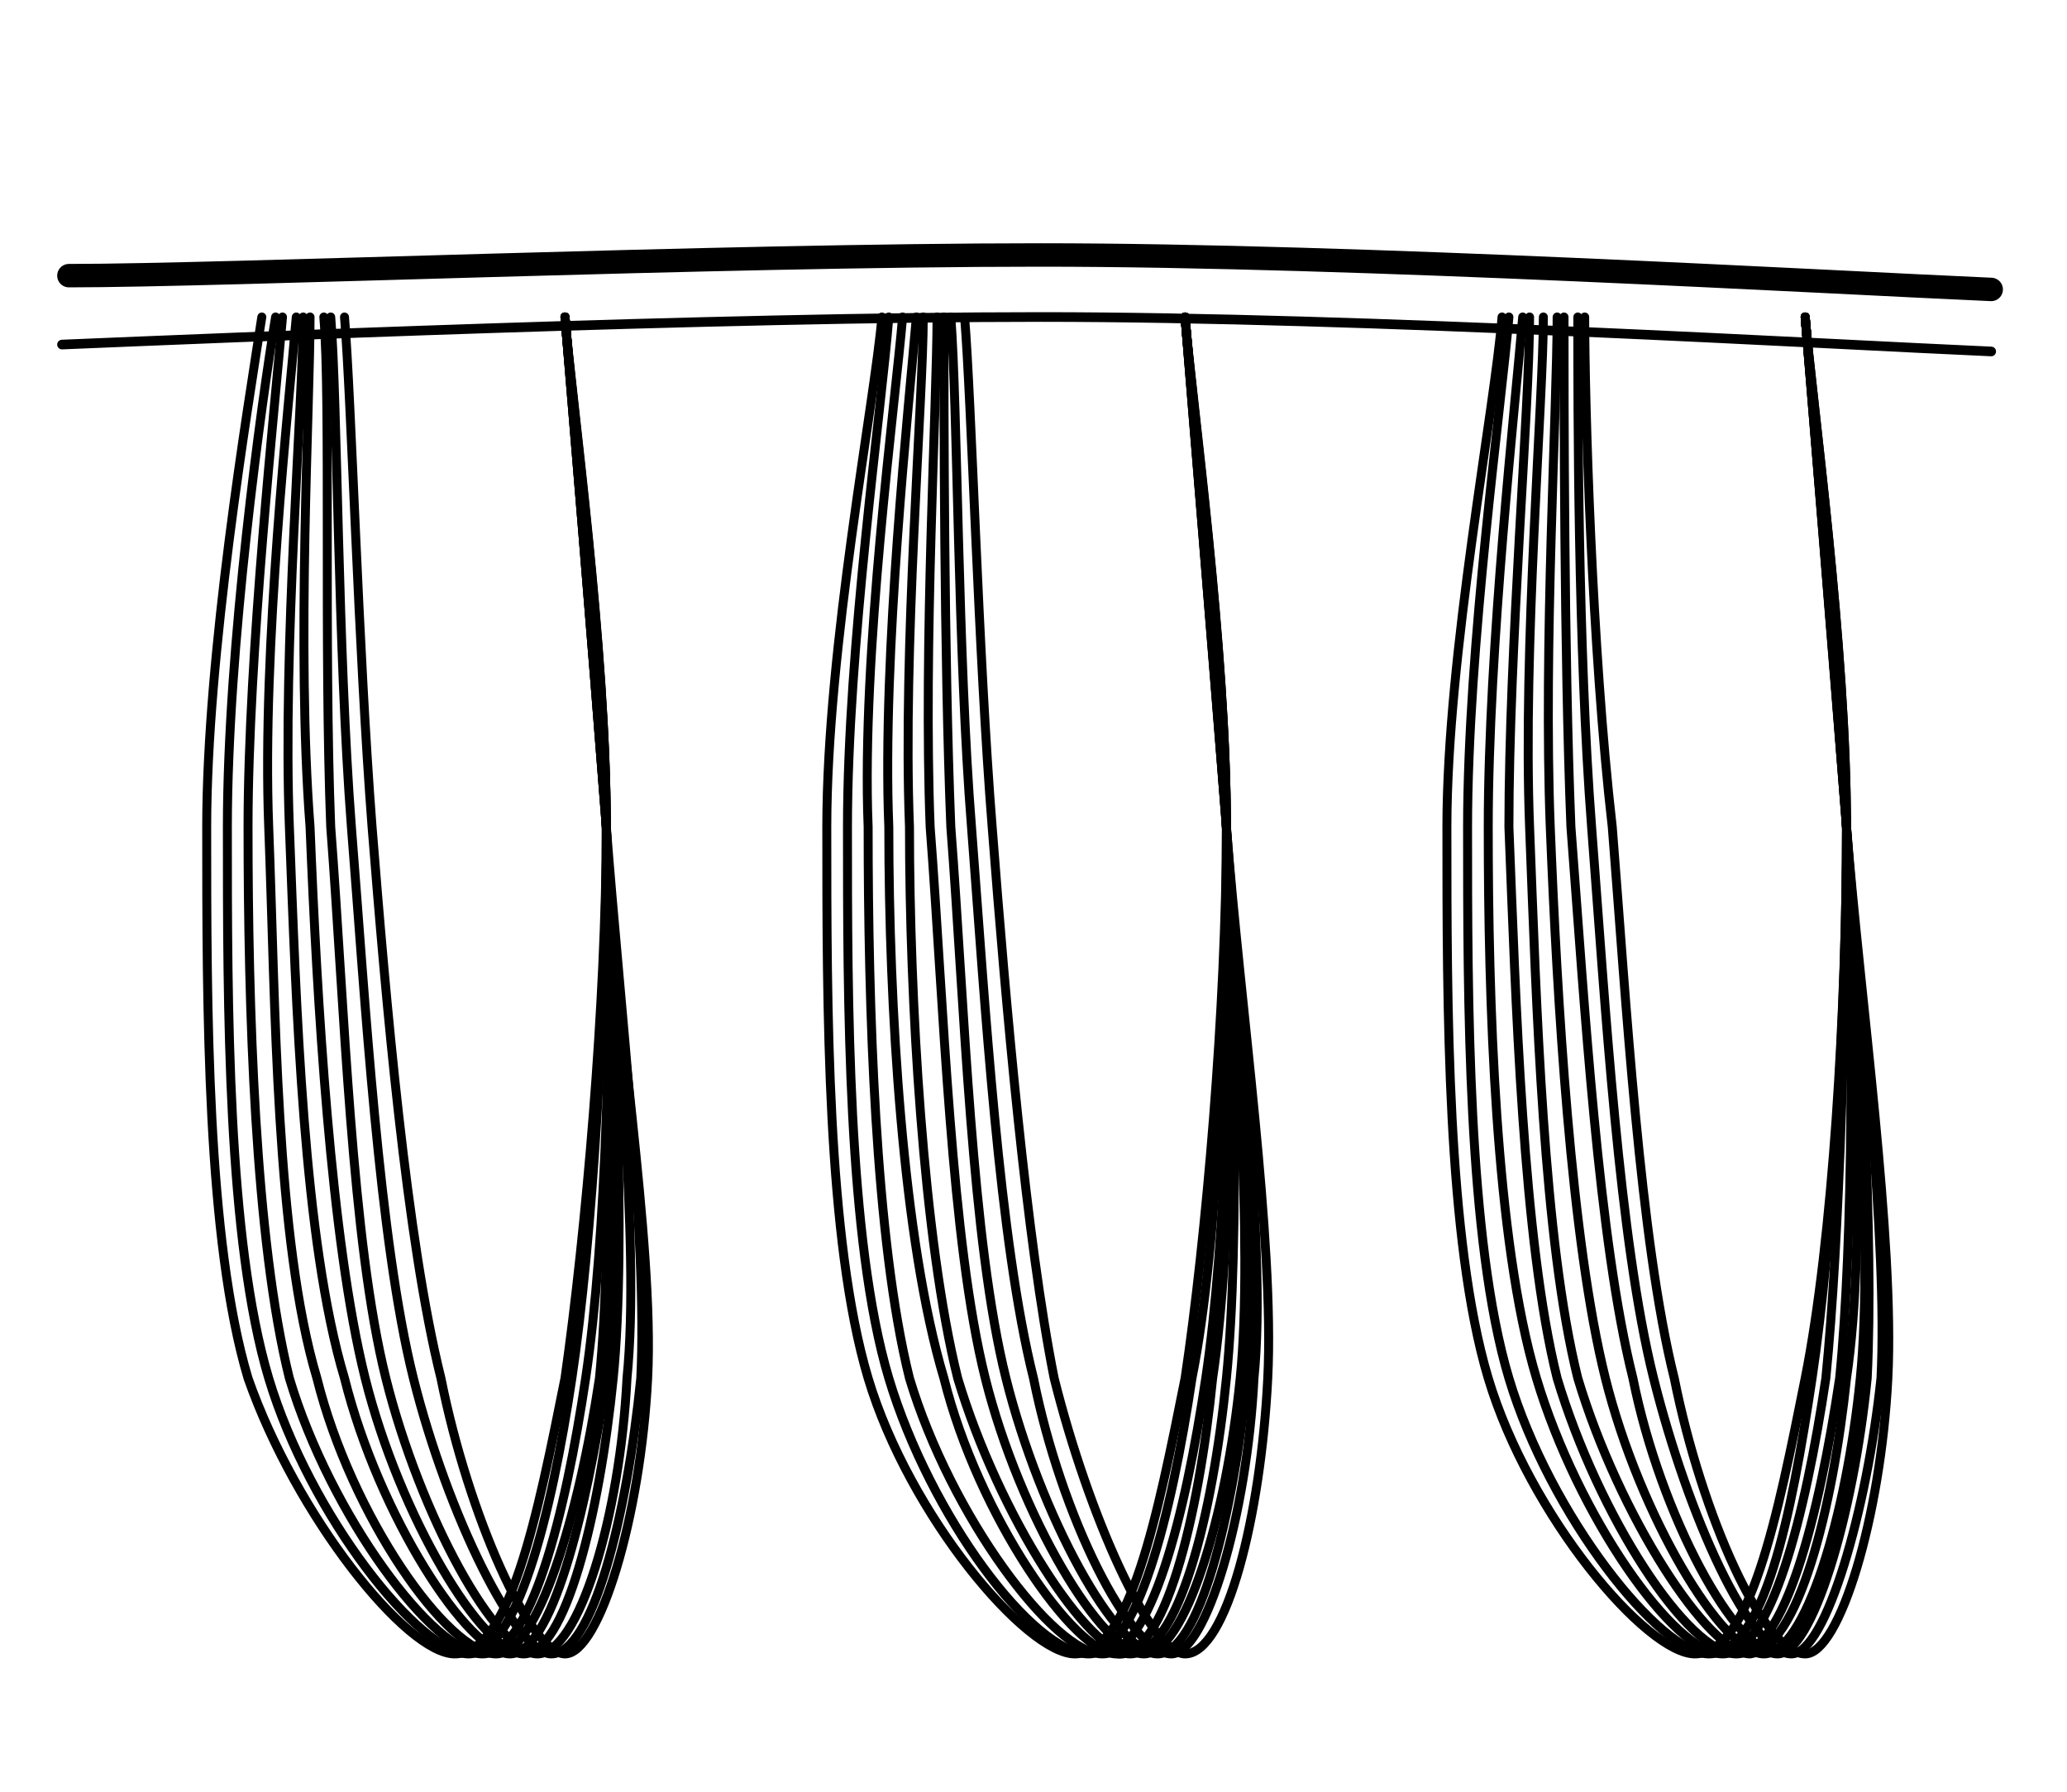
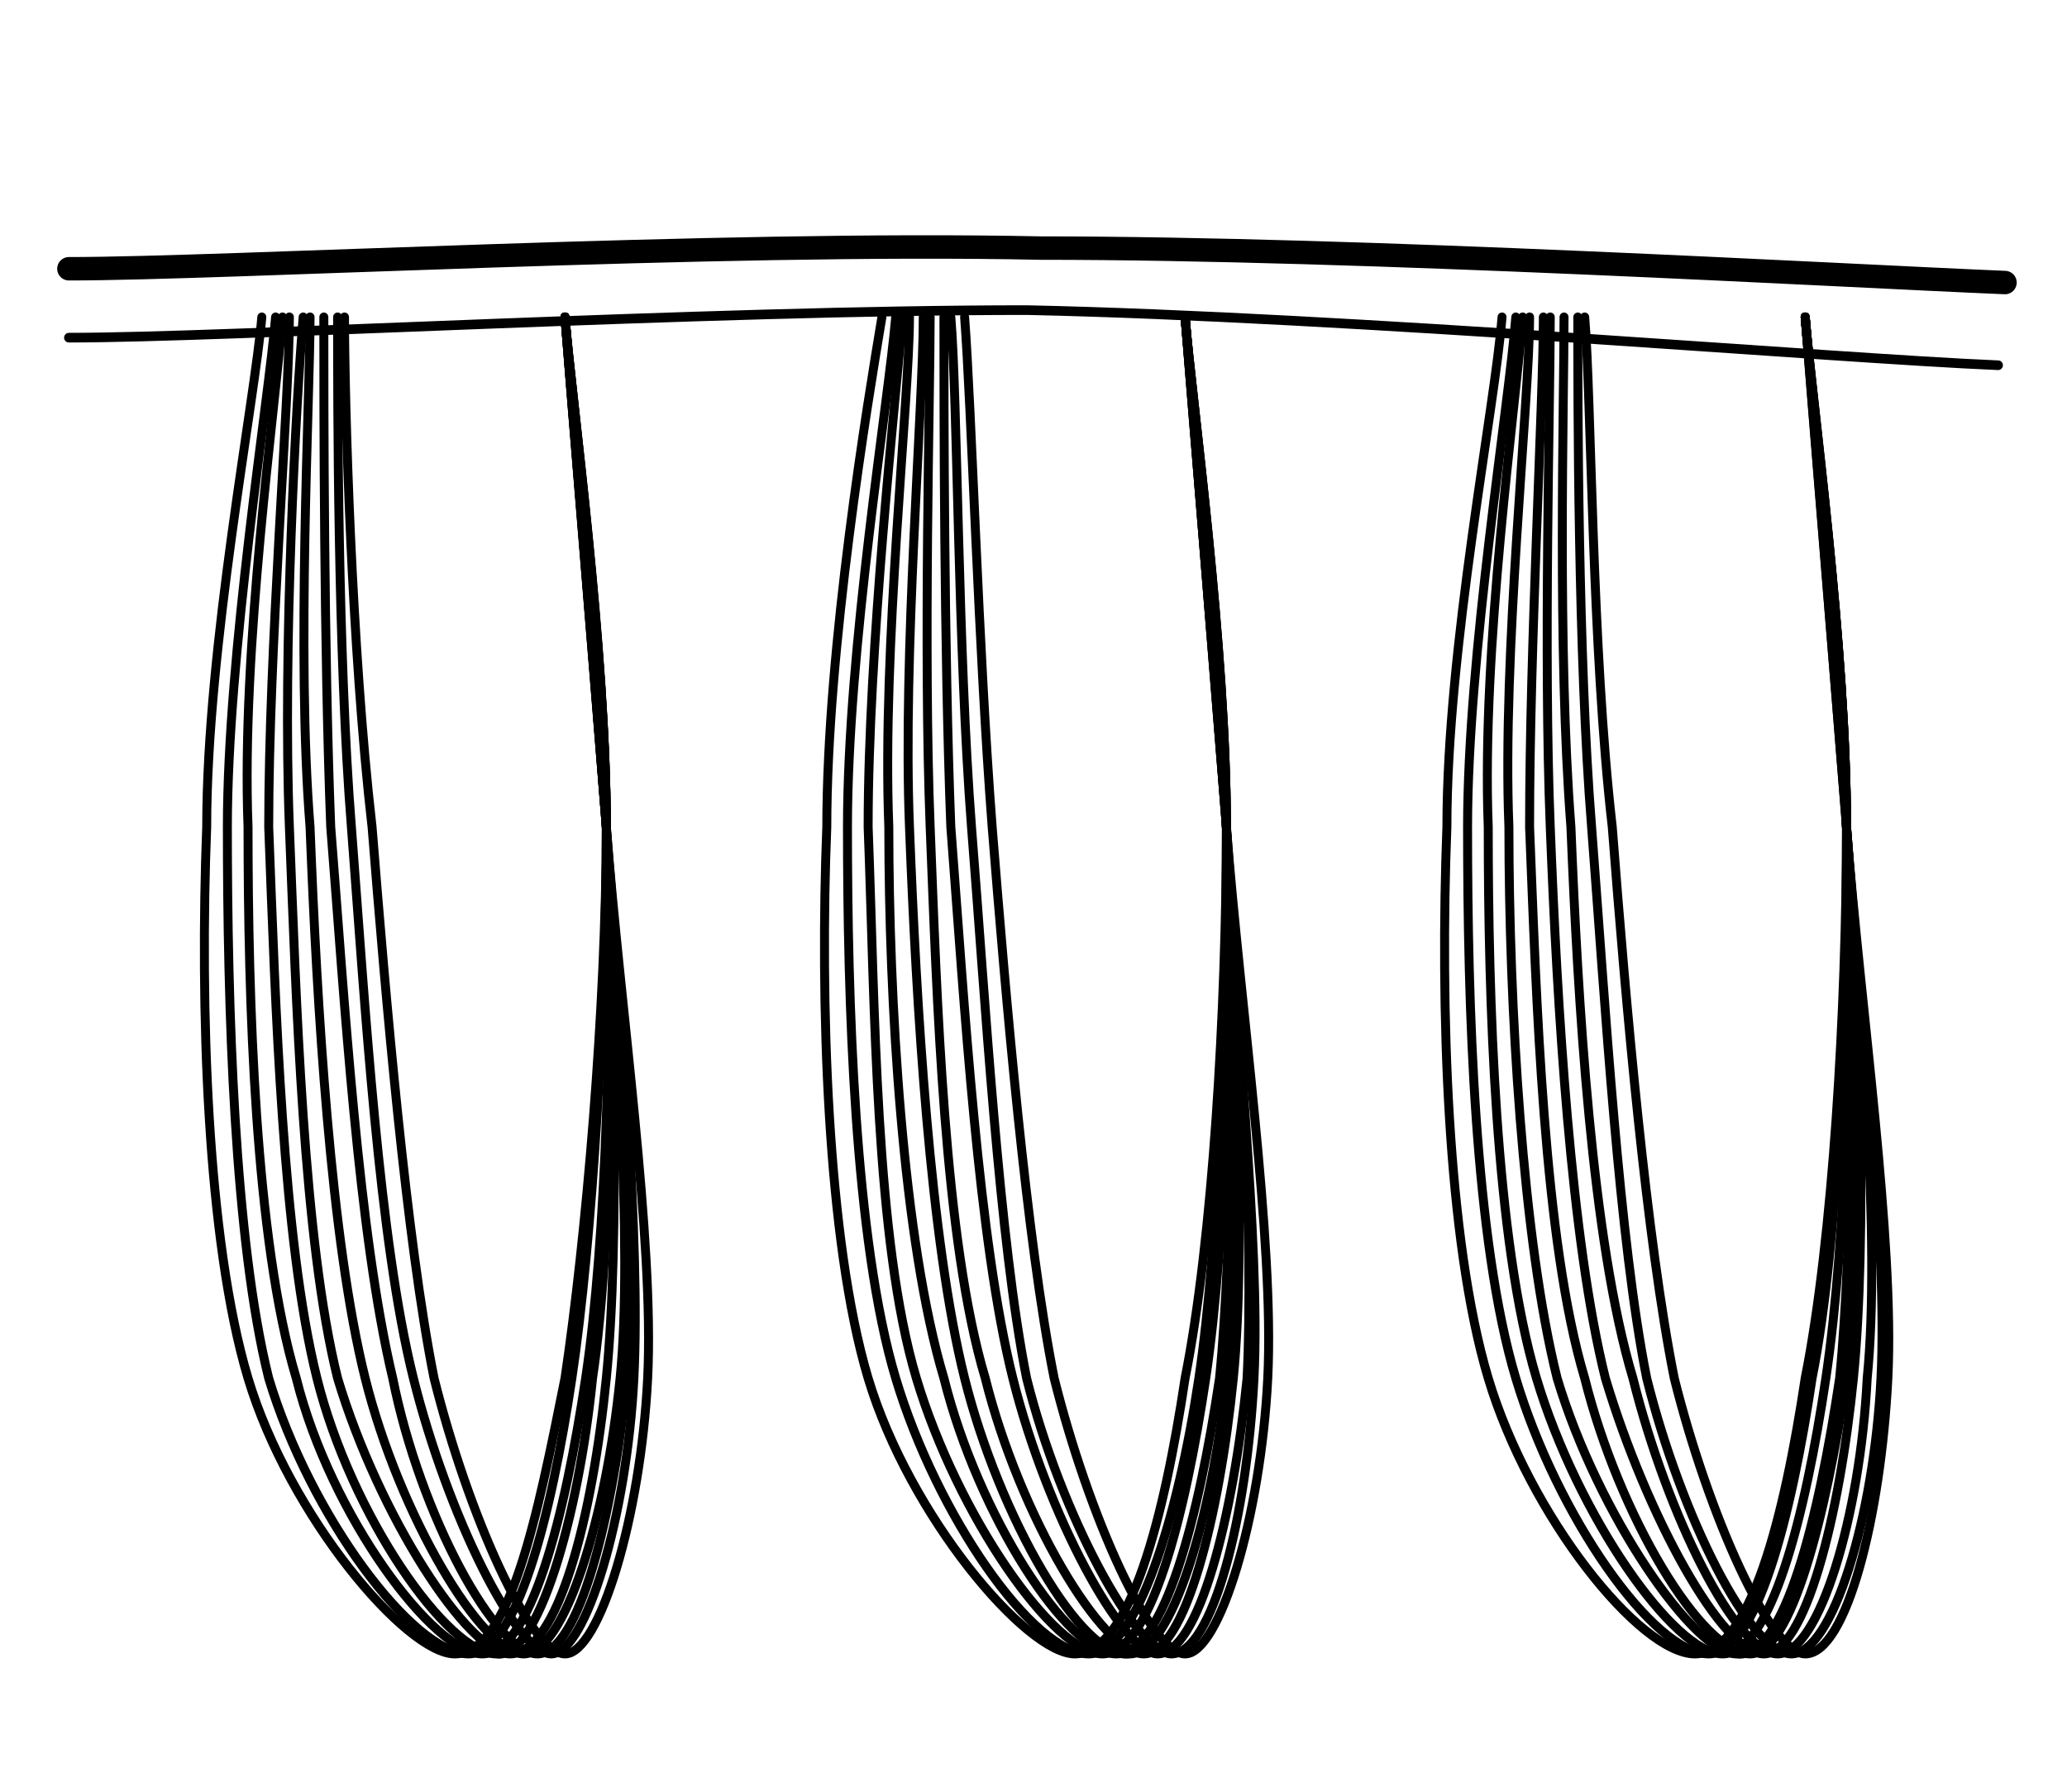
<svg xmlns="http://www.w3.org/2000/svg" viewBox="0 0 300 260" fill="none" stroke="currentColor" stroke-linecap="round" stroke-linejoin="round" aria-hidden="true" focusable="false">
-   <path d="M10 40C33 40 104 37 151 37C197 37 266 41 289 42" stroke-width="3.4" />
-   <path d="M9 50C33 49 104 46 151 46C198 46 266 50 289 51" stroke-width="1.4" />
-   <path d="M38 46C36 59 30 95 30 120C30 146 30 180 36 200C43 220 59 240 66 240C74 240 78 220 82 200C85 179 88 145 88 120C88 94 83 59 82 46" stroke-width="1.3" />
-   <path d="M40 46C38 58 33 94 33 120C33 146 33 180 39 200C45 220 61 240 68 240C75 240 80 220 83 200C86 180 88 146 88 120C88 95 83 59 82 46" stroke-width="1.3" />
-   <path d="M41 46C40 58 36 95 36 120C36 146 37 180 42 200C48 220 63 240 70 240C77 240 82 220 85 200C88 180 89 145 88 120C88 94 83 58 82 46" stroke-width="1.3" />
-   <path d="M43 46C42 58 38 94 39 120C40 146 40 180 46 200C51 220 65 240 72 240C78 240 84 220 87 200C89 180 88 146 88 120C87 95 83 59 82 46" stroke-width="1.3" />
-   <path d="M44 46C44 58 41 94 42 120C43 146 44 180 50 200C55 220 68 240 74 240C80 240 85 220 88 200C90 180 88 145 88 120C87 94 83 58 82 46" stroke-width="1.3" />
-   <path d="M45 46C45 59 43 94 45 120C46 145 48 180 53 200C58 220 70 240 76 240C82 240 87 220 89 200C91 180 89 145 88 120C86 94 83 58 82 46" stroke-width="1.3" />
-   <path d="M47 46C48 58 47 94 48 120C50 146 51 180 56 200C61 220 72 240 78 240C84 240 90 220 91 200C93 180 89 145 88 120C86 94 83 58 82 46" stroke-width="1.3" />
-   <path d="M48 46C49 58 49 94 51 120C53 145 55 180 60 200C65 220 75 240 80 240C86 240 91 220 93 200C94 180 90 146 88 120C87 94 83 58 82 46" stroke-width="1.3" />
-   <path d="M50 46C51 58 52 94 54 120C56 145 59 180 64 200C68 220 77 240 82 240C87 240 93 220 94 200C95 180 89 146 88 120C86 94 83 58 82 46" stroke-width="1.3" />
-   <path d="M128 46C127 58 120 94 120 120C120 146 120 180 126 200C132 220 149 240 156 240C164 240 168 220 172 200C175 180 178 146 178 120C178 95 173 59 172 46" stroke-width="1.3" />
-   <path d="M129 46C128 59 123 94 123 120C123 145 123 180 129 200C135 220 150 240 158 240C165 240 170 220 173 200C177 180 178 145 178 120C178 94 173 58 172 46" stroke-width="1.3" />
-   <path d="M131 46C130 58 125 95 126 120C126 146 127 180 132 200C138 220 153 240 160 240C167 240 172 220 175 200C178 180 179 146 178 120C178 94 173 59 172 46" stroke-width="1.3" />
-   <path d="M133 46C132 58 128 95 129 120C129 146 131 180 137 200C142 220 156 240 162 240C169 241 174 220 176 200C179 180 179 145 178 120C177 94 173 58 172 46" stroke-width="1.3" />
-   <path d="M134 46C134 58 131 94 132 120C132 145 134 180 139 200C145 220 158 240 164 240C171 240 176 220 178 200C180 180 179 145 178 120C177 94 173 58 172 46" stroke-width="1.3" />
-   <path d="M136 46C136 58 134 94 135 120C137 146 138 180 143 200C148 220 160 240 166 240C172 240 178 220 180 200C182 180 179 146 178 120C176 94 173 59 172 46" stroke-width="1.3" />
-   <path d="M137 46C137 59 137 95 138 120C140 146 141 180 146 200C151 220 162 240 168 240C174 240 179 220 181 200C183 180 180 146 178 120C177 95 173 59 172 46" stroke-width="1.3" />
-   <path d="M138 46C139 59 139 95 141 120C143 146 145 180 150 200C154 220 164 240 170 240C175 240 181 220 182 200C184 180 179 145 178 120C176 94 173 58 172 46" stroke-width="1.3" />
-   <path d="M140 46C141 58 142 95 144 120C146 146 149 180 153 200C158 220 167 240 172 240C178 240 183 220 184 200C185 180 180 146 178 120C176 95 173 58 172 46" stroke-width="1.3" />
-   <path d="M218 46C217 59 210 95 210 120C210 146 210 180 216 200C222 220 239 240 246 240C254 240 258 220 262 200C266 180 268 146 268 120C268 94 263 58 262 46" stroke-width="1.3" />
-   <path d="M219 46C218 58 213 94 213 120C213 145 213 180 219 200C225 220 241 240 248 240C256 240 260 220 263 200C266 180 268 146 268 120C268 94 263 58 262 46" stroke-width="1.3" />
-   <path d="M221 46C220 58 216 94 216 120C216 145 217 180 223 200C229 220 243 240 250 240C257 240 262 220 265 200C267 180 268 145 268 120C267 94 263 59 262 46" stroke-width="1.3" />
-   <path d="M222 46C222 59 219 94 219 120C220 145 221 180 226 200C232 220 245 240 252 240C259 240 264 220 267 200C269 180 269 146 268 120C267 95 263 58 262 46" stroke-width="1.3" />
-   <path d="M224 46C224 58 221 94 222 120C223 146 224 180 229 200C235 220 248 240 254 240C261 239 266 219 268 200C271 180 269 146 268 120C267 94 263 58 262 46" stroke-width="1.3" />
-   <path d="M226 46C226 59 224 94 225 120C226 145 228 180 233 200C238 220 250 240 256 240C262 240 268 220 270 200C272 180 269 145 268 120C266 94 263 58 262 46" stroke-width="1.3" />
-   <path d="M227 46C227 58 227 95 228 120C230 146 232 180 237 200C241 220 252 240 258 240C263 240 269 220 271 200C272 180 270 146 268 120C267 95 263 59 262 46" stroke-width="1.3" />
-   <path d="M229 46C229 59 229 94 231 120C233 146 235 180 240 200C245 220 254 240 260 240C265 240 271 219 273 200C274 180 270 146 268 120C266 95 263 58 262 46" stroke-width="1.3" />
-   <path d="M230 46C230 58 231 94 234 120C236 145 238 180 243 200C247 220 256 240 262 240C267 240 273 220 274 200C275 180 270 145 268 120C266 94 263 58 262 46" stroke-width="1.3" />
+   <path d="M10 39C33 39 104 35 151 36C198 36 267 40 291 41" stroke-width="3.4" />
+   <path d="M10 49C33 49 103 45 149 45C196 46 266 52 290 53" stroke-width="1.4" />
+   <path d="M38 46C37 58 30 94 30 120C29 146 30 180 36 200C42 220 59 240 66 240C74 240 78 220 82 200C85 180 88 146 88 120C88 95 83 58 82 46" stroke-width="1.3" />
+   <path d="M40 46C39 58 33 95 33 120C33 146 34 180 39 200C45 220 60 240 68 240C75 240 80 220 83 200C86 180 88 146 88 120C88 95 83 59 82 46" stroke-width="1.3" />
+   <path d="M41 46C40 59 35 94 36 120C36 145 37 180 43 200C48 220 63 240 70 240C77 240 82 220 85 200C88 180 89 146 88 120C88 95 83 58 82 46" stroke-width="1.3" />
+   <path d="M42 46C42 58 39 94 39 120C40 146 41 180 46 200C51 220 65 240 72 240C78 241 84 220 86 200C89 180 89 146 88 120C88 94 83 58 82 46" stroke-width="1.3" />
+   <path d="M44 46C43 58 41 94 42 120C43 145 44 180 49 200C55 220 68 240 74 240C81 240 86 220 88 200C90 180 89 146 88 120C87 95 83 58 82 46" stroke-width="1.3" />
+   <path d="M45 46C45 58 43 95 45 120C46 146 48 180 53 200C58 220 70 240 76 240C82 240 88 220 90 200C92 180 89 146 88 120C86 95 83 58 82 46" stroke-width="1.3" />
+   <path d="M47 46C47 59 47 94 48 120C50 145 52 179 57 200C61 220 72 240 78 240C84 240 89 220 91 200C93 180 89 146 88 120C86 94 83 58 82 46" stroke-width="1.3" />
+   <path d="M49 46C49 58 49 95 51 120C53 146 55 180 60 200C65 220 75 240 80 240C85 240 91 220 92 200C93 180 90 145 88 120C86 94 83 59 82 46" stroke-width="1.3" />
+   <path d="M50 46C50 58 51 94 54 120C56 145 59 180 63 200C68 220 77 240 82 240C87 240 93 220 94 200C95 180 90 146 88 120C86 95 83 59 82 46" stroke-width="1.3" />
+   <path d="M128 46C126 58 120 94 120 120C119 145 120 180 126 200C132 220 149 240 156 240C164 240 169 220 172 200C176 180 178 146 178 120C178 94 173 58 172 46" stroke-width="1.3" />
+   <path d="M130 46C129 58 123 94 123 120C123 145 124 180 130 200C136 220 150 240 158 240C165 240 171 220 174 200C177 180 178 146 178 120C178 95 173 58 172 46" stroke-width="1.3" />
+   <path d="M131 46C130 58 126 94 126 120C127 146 127 180 133 200C139 220 153 240 160 240C167 240 172 220 175 200C178 180 179 145 178 120C178 94 173 58 172 46" stroke-width="1.3" />
+   <path d="M132 46C132 58 128 94 129 120C129 145 131 180 137 200C142 220 155 240 162 240C169 240 174 220 177 200C179 180 179 146 178 120C177 95 173 58 172 46" stroke-width="1.3" />
+   <path d="M134 46C134 59 131 95 132 120C133 146 135 180 140 200C145 220 157 241 164 240C170 240 176 220 178 200C180 179 179 145 178 120C177 94 173 58 172 46" stroke-width="1.3" />
+   <path d="M135 46C135 58 134 94 135 120C136 145 137 180 143 200C148 220 160 240 166 240C172 240 177 220 179 200C181 180 179 146 178 120C176 94 173 59 172 46" stroke-width="1.3" />
+   <path d="M137 46C137 59 137 94 138 120C140 146 142 180 147 200C152 220 163 240 168 240C174 240 179 220 181 200C182 180 180 146 178 120C177 94 173 59 172 46" stroke-width="1.3" />
+   <path d="M138 46C139 58 139 94 141 120C143 145 145 180 149 200C154 220 165 240 170 240C176 240 181 220 182 200C183 180 179 146 178 120C176 95 173 58 172 46" stroke-width="1.3" />
+   <path d="M140 46C141 59 142 94 144 120C146 145 149 180 153 200C158 220 167 240 172 240C177 240 183 220 184 200C185 180 180 146 178 120C176 95 173 58 172 46" stroke-width="1.3" />
+   <path d="M218 46C217 59 210 94 210 120C209 146 210 180 216 200C222 220 238 240 246 240C254 240 259 220 262 200C266 180 268 146 268 120C268 94 263 58 262 46" stroke-width="1.3" />
+   <path d="M220 46C219 59 213 95 213 120C213 146 214 180 220 200C226 220 240 240 248 240C255 240 260 220 263 200C267 180 268 146 268 120C268 94 263 58 262 46" stroke-width="1.3" />
+   <path d="M221 46C220 59 215 94 216 120C216 145 217 180 223 200C229 220 243 240 250 240C257 240 262 220 265 200C268 180 269 146 268 120C268 94 263 59 262 46" stroke-width="1.3" />
+   <path d="M222 46C222 58 218 95 219 120C219 146 221 180 226 200C232 220 246 240 252 240C259 241 264 220 267 200C269 180 269 145 268 120C268 94 263 59 262 46" stroke-width="1.3" />
+   <path d="M224 46C224 58 222 94 222 120C223 145 224 180 230 200C235 220 247 240 254 240C260 240 265 220 268 200C270 180 269 146 268 120C267 95 263 58 262 46" stroke-width="1.3" />
+   <path d="M225 46C225 59 224 95 225 120C226 146 228 180 233 200C239 220 250 240 256 240C262 240 267 220 269 200C271 180 270 145 268 120C267 94 263 58 262 46" stroke-width="1.3" />
+   <path d="M227 46C227 59 226 94 228 120C229 145 231 180 237 200C242 220 252 240 258 240C264 240 270 220 271 200C273 180 270 146 268 120C267 95 263 58 262 46" stroke-width="1.3" />
+   <path d="M229 46C229 58 229 95 231 120C233 146 235 180 239 200C244 220 254 240 260 240C266 240 272 220 273 200C274 180 270 146 268 120C266 95 263 58 262 46" stroke-width="1.3" />
+   <path d="M230 46C231 58 231 94 234 120C236 146 239 180 243 200C248 220 257 240 262 240C268 240 273 220 274 200C275 180 270 146 268 120C266 95 263 59 262 46" stroke-width="1.3" />
</svg>
